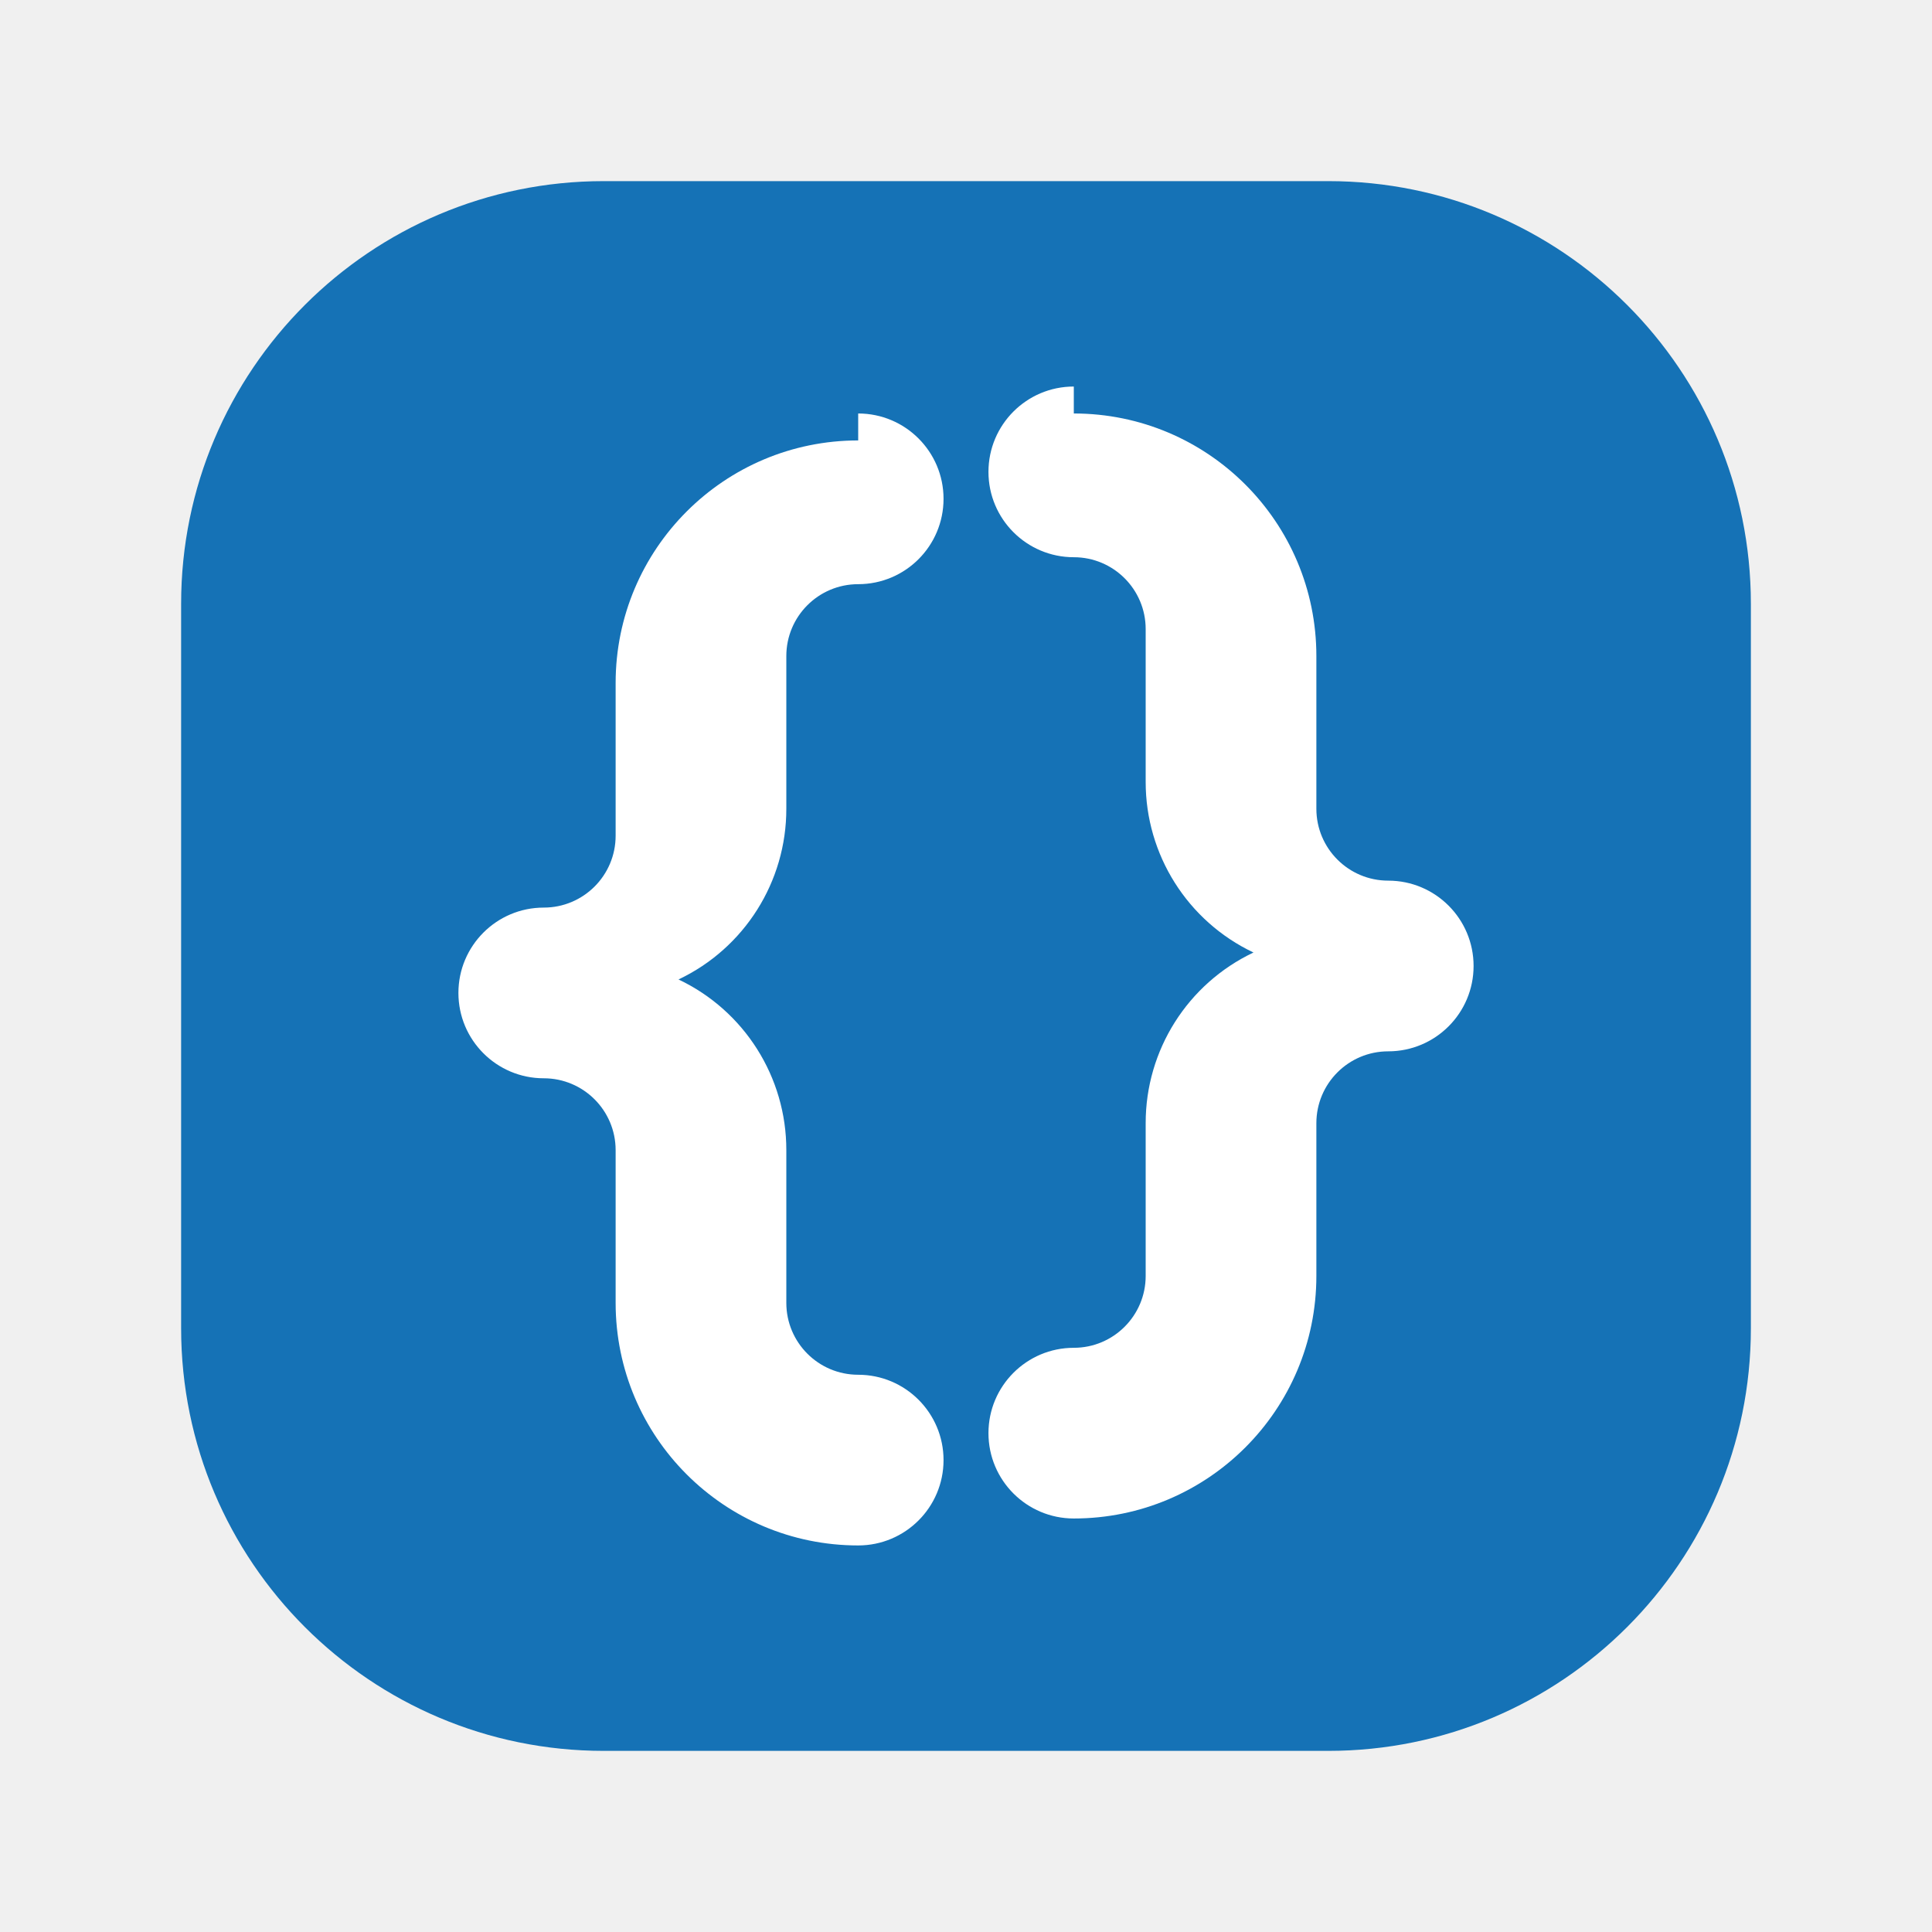
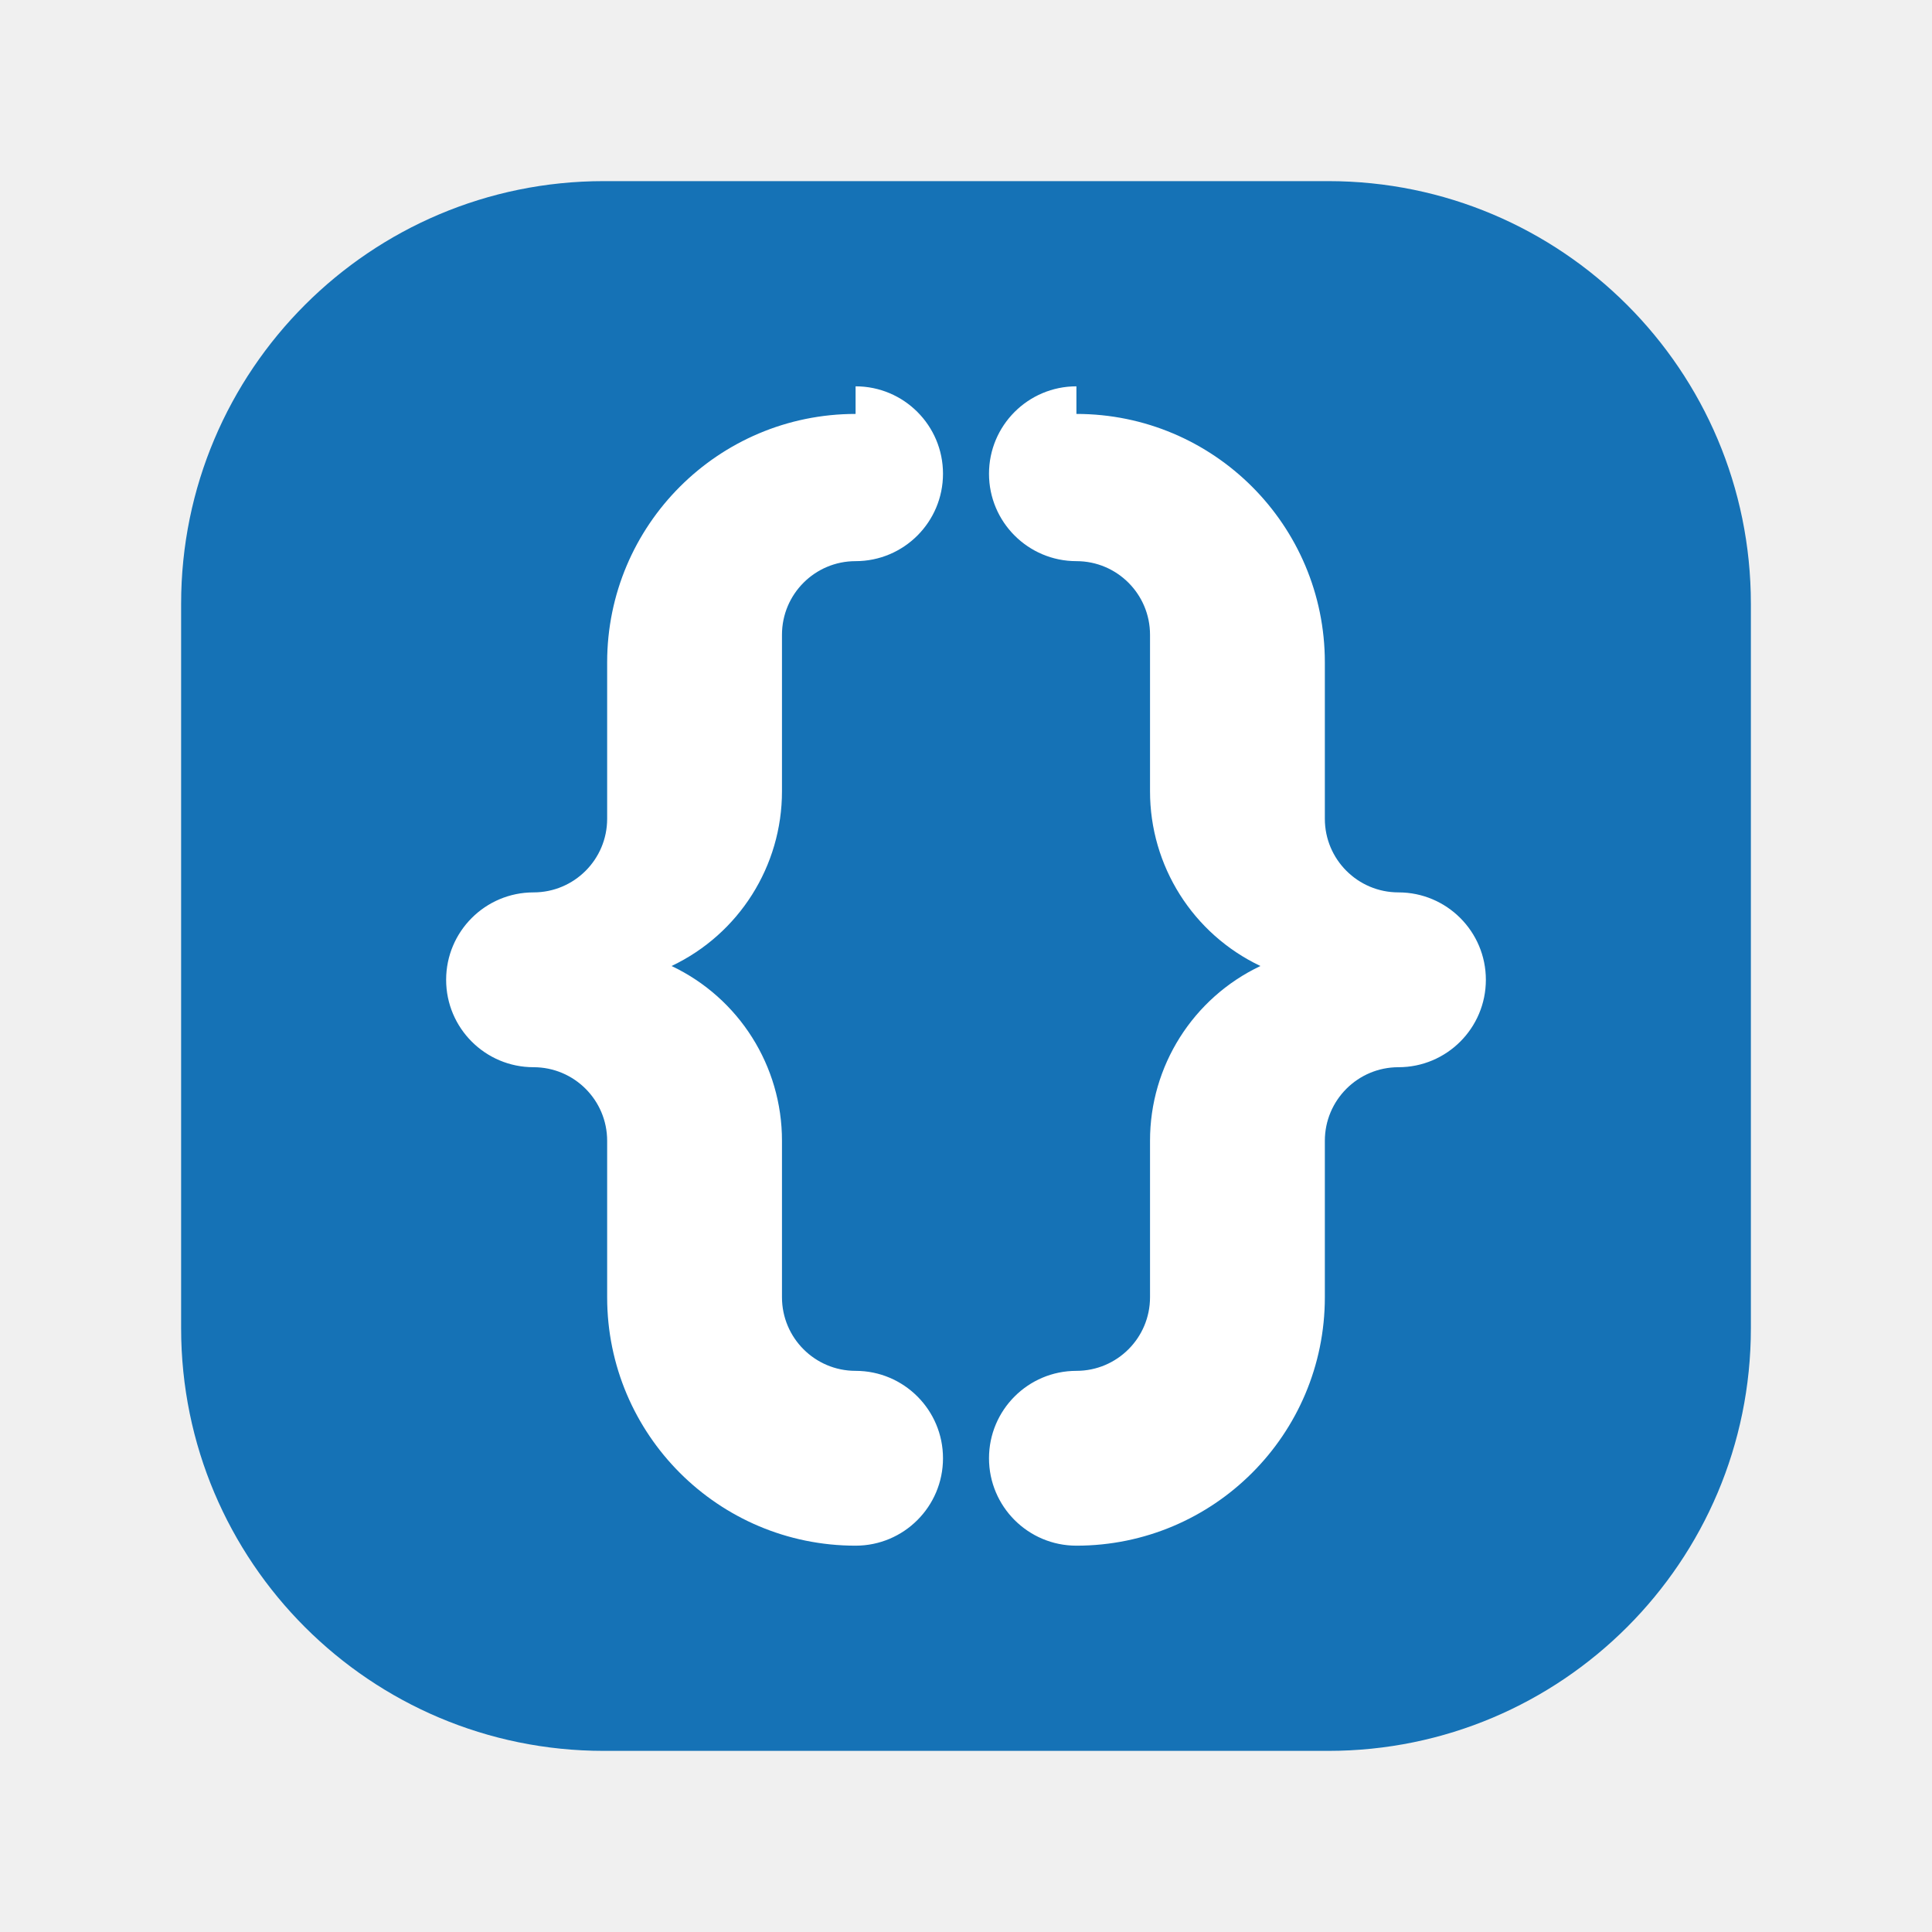
<svg xmlns="http://www.w3.org/2000/svg" viewBox="0 0 32 32">
  <rect x="3" y="3" width="26" height="26" rx="7" fill="#1572B6" />
-   <g transform="translate(16 15.479) scale(0.744)">
+   <g transform="translate(16 15.238) scale(0.762)">
    <path d="M-2.4 -11.6a1.9 1.9 0 0 1 0 3.8 1.6 1.6 0 0 0-1.6 1.6v3.4a4.2 4.2 0 0 1-2.4 3.8 4.2 4.2 0 0 1 2.4 3.8v3.4a1.6 1.6 0 0 0 1.6 1.6 1.9 1.9 0 0 1 0 3.8 5.4 5.4 0 0 1-5.4-5.4v-3.4a1.6 1.6 0 0 0-1.6-1.6 1.9 1.9 0 0 1 0-3.8 1.6 1.6 0 0 0 1.6-1.6v-3.4a5.4 5.4 0 0 1 5.4-5.4Z" fill="#FFFFFF" />
-     <path d="M2.4 -11.6a5.4 5.4 0 0 1 5.4 5.4v3.4a1.6 1.6 0 0 0 1.6 1.6 1.9 1.9 0 0 1 0 3.8 1.6 1.6 0 0 0-1.6 1.6v3.4a5.4 5.4 0 0 1-5.4 5.4 1.9 1.9 0 0 1 0-3.8 1.6 1.6 0 0 0 1.6-1.6v-3.4a4.2 4.2 0 0 1 2.4-3.8 4.2 4.2 0 0 1-2.4-3.8v-3.4a1.6 1.6 0 0 0-1.6-1.6 1.9 1.9 0 0 1 0-3.8Z" fill="#FFFFFF" />
+     <g transform="scale(-1 1)">
+       <path d="M-2.4 -11.6a1.9 1.9 0 0 1 0 3.8 1.6 1.6 0 0 0-1.6 1.6v3.4a4.2 4.2 0 0 1-2.4 3.8 4.2 4.2 0 0 1 2.4 3.8v3.4a1.6 1.6 0 0 0 1.6 1.6 1.9 1.9 0 0 1 0 3.8 5.4 5.4 0 0 1-5.4-5.4v-3.4a1.6 1.6 0 0 0-1.6-1.6 1.9 1.9 0 0 1 0-3.8 1.6 1.6 0 0 0 1.6-1.6v-3.4a5.4 5.4 0 0 1 5.4-5.4Z" fill="#FFFFFF" />
+     </g>
  </g>
</svg>
